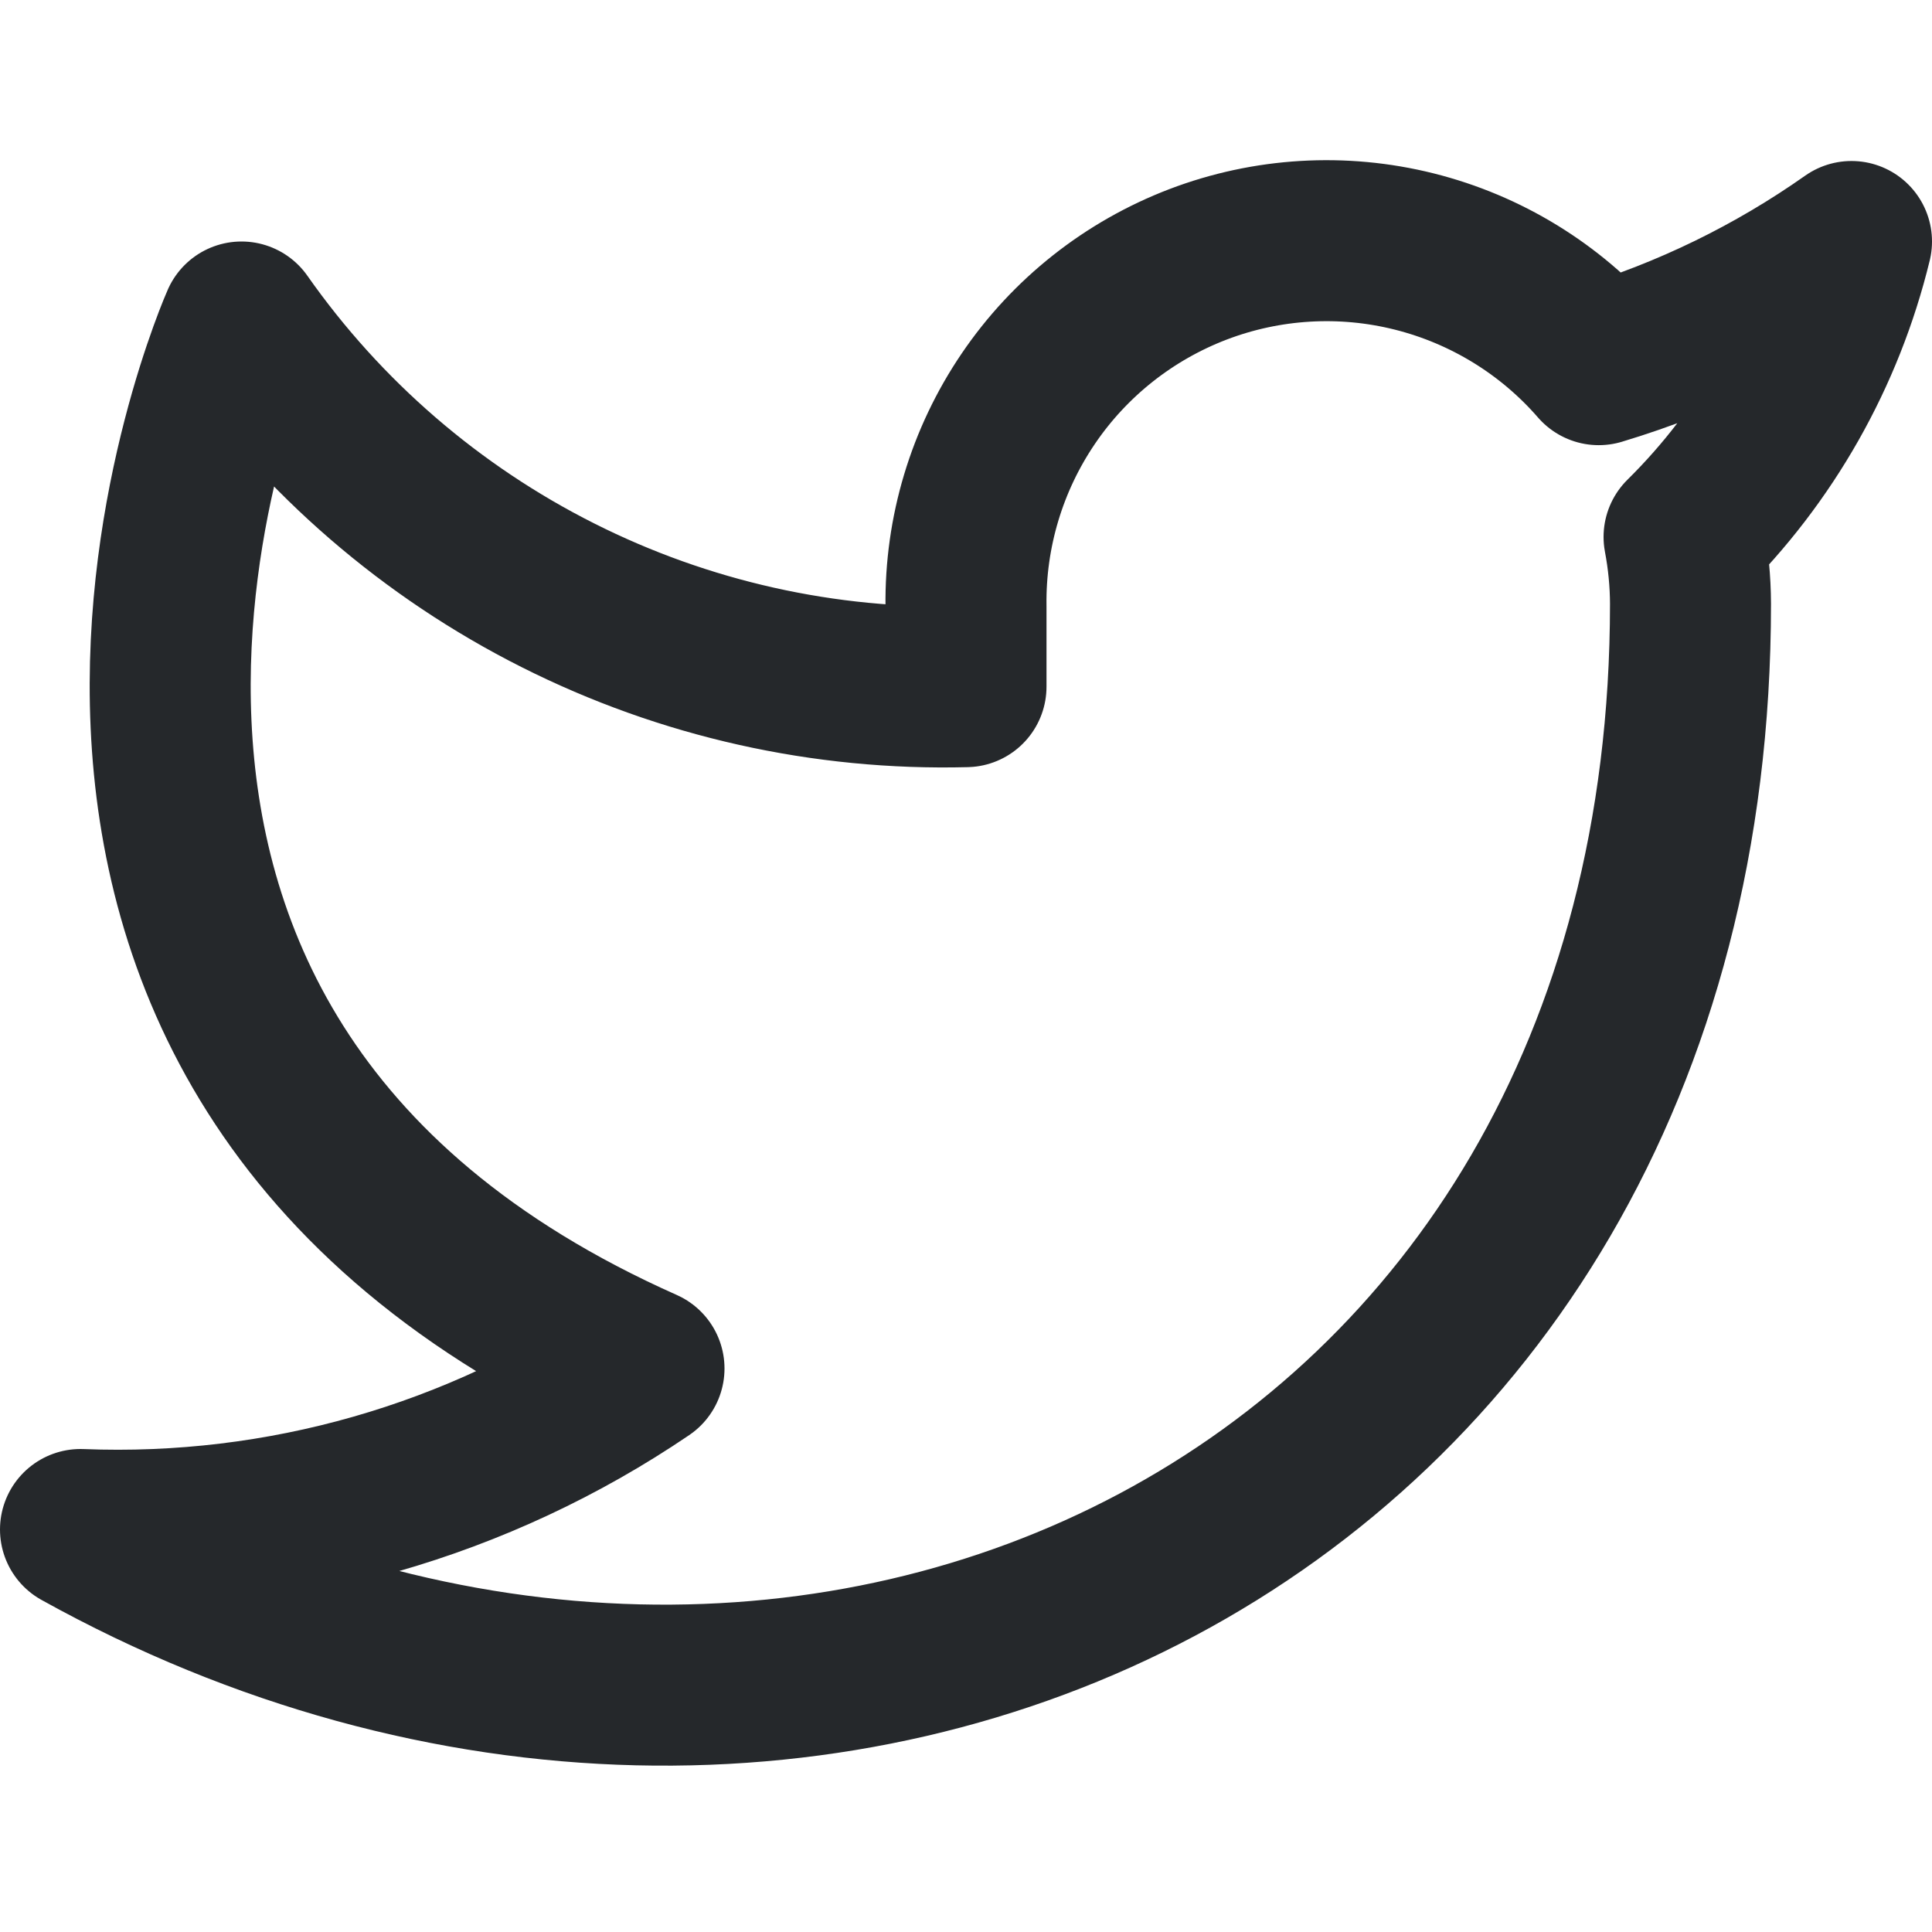
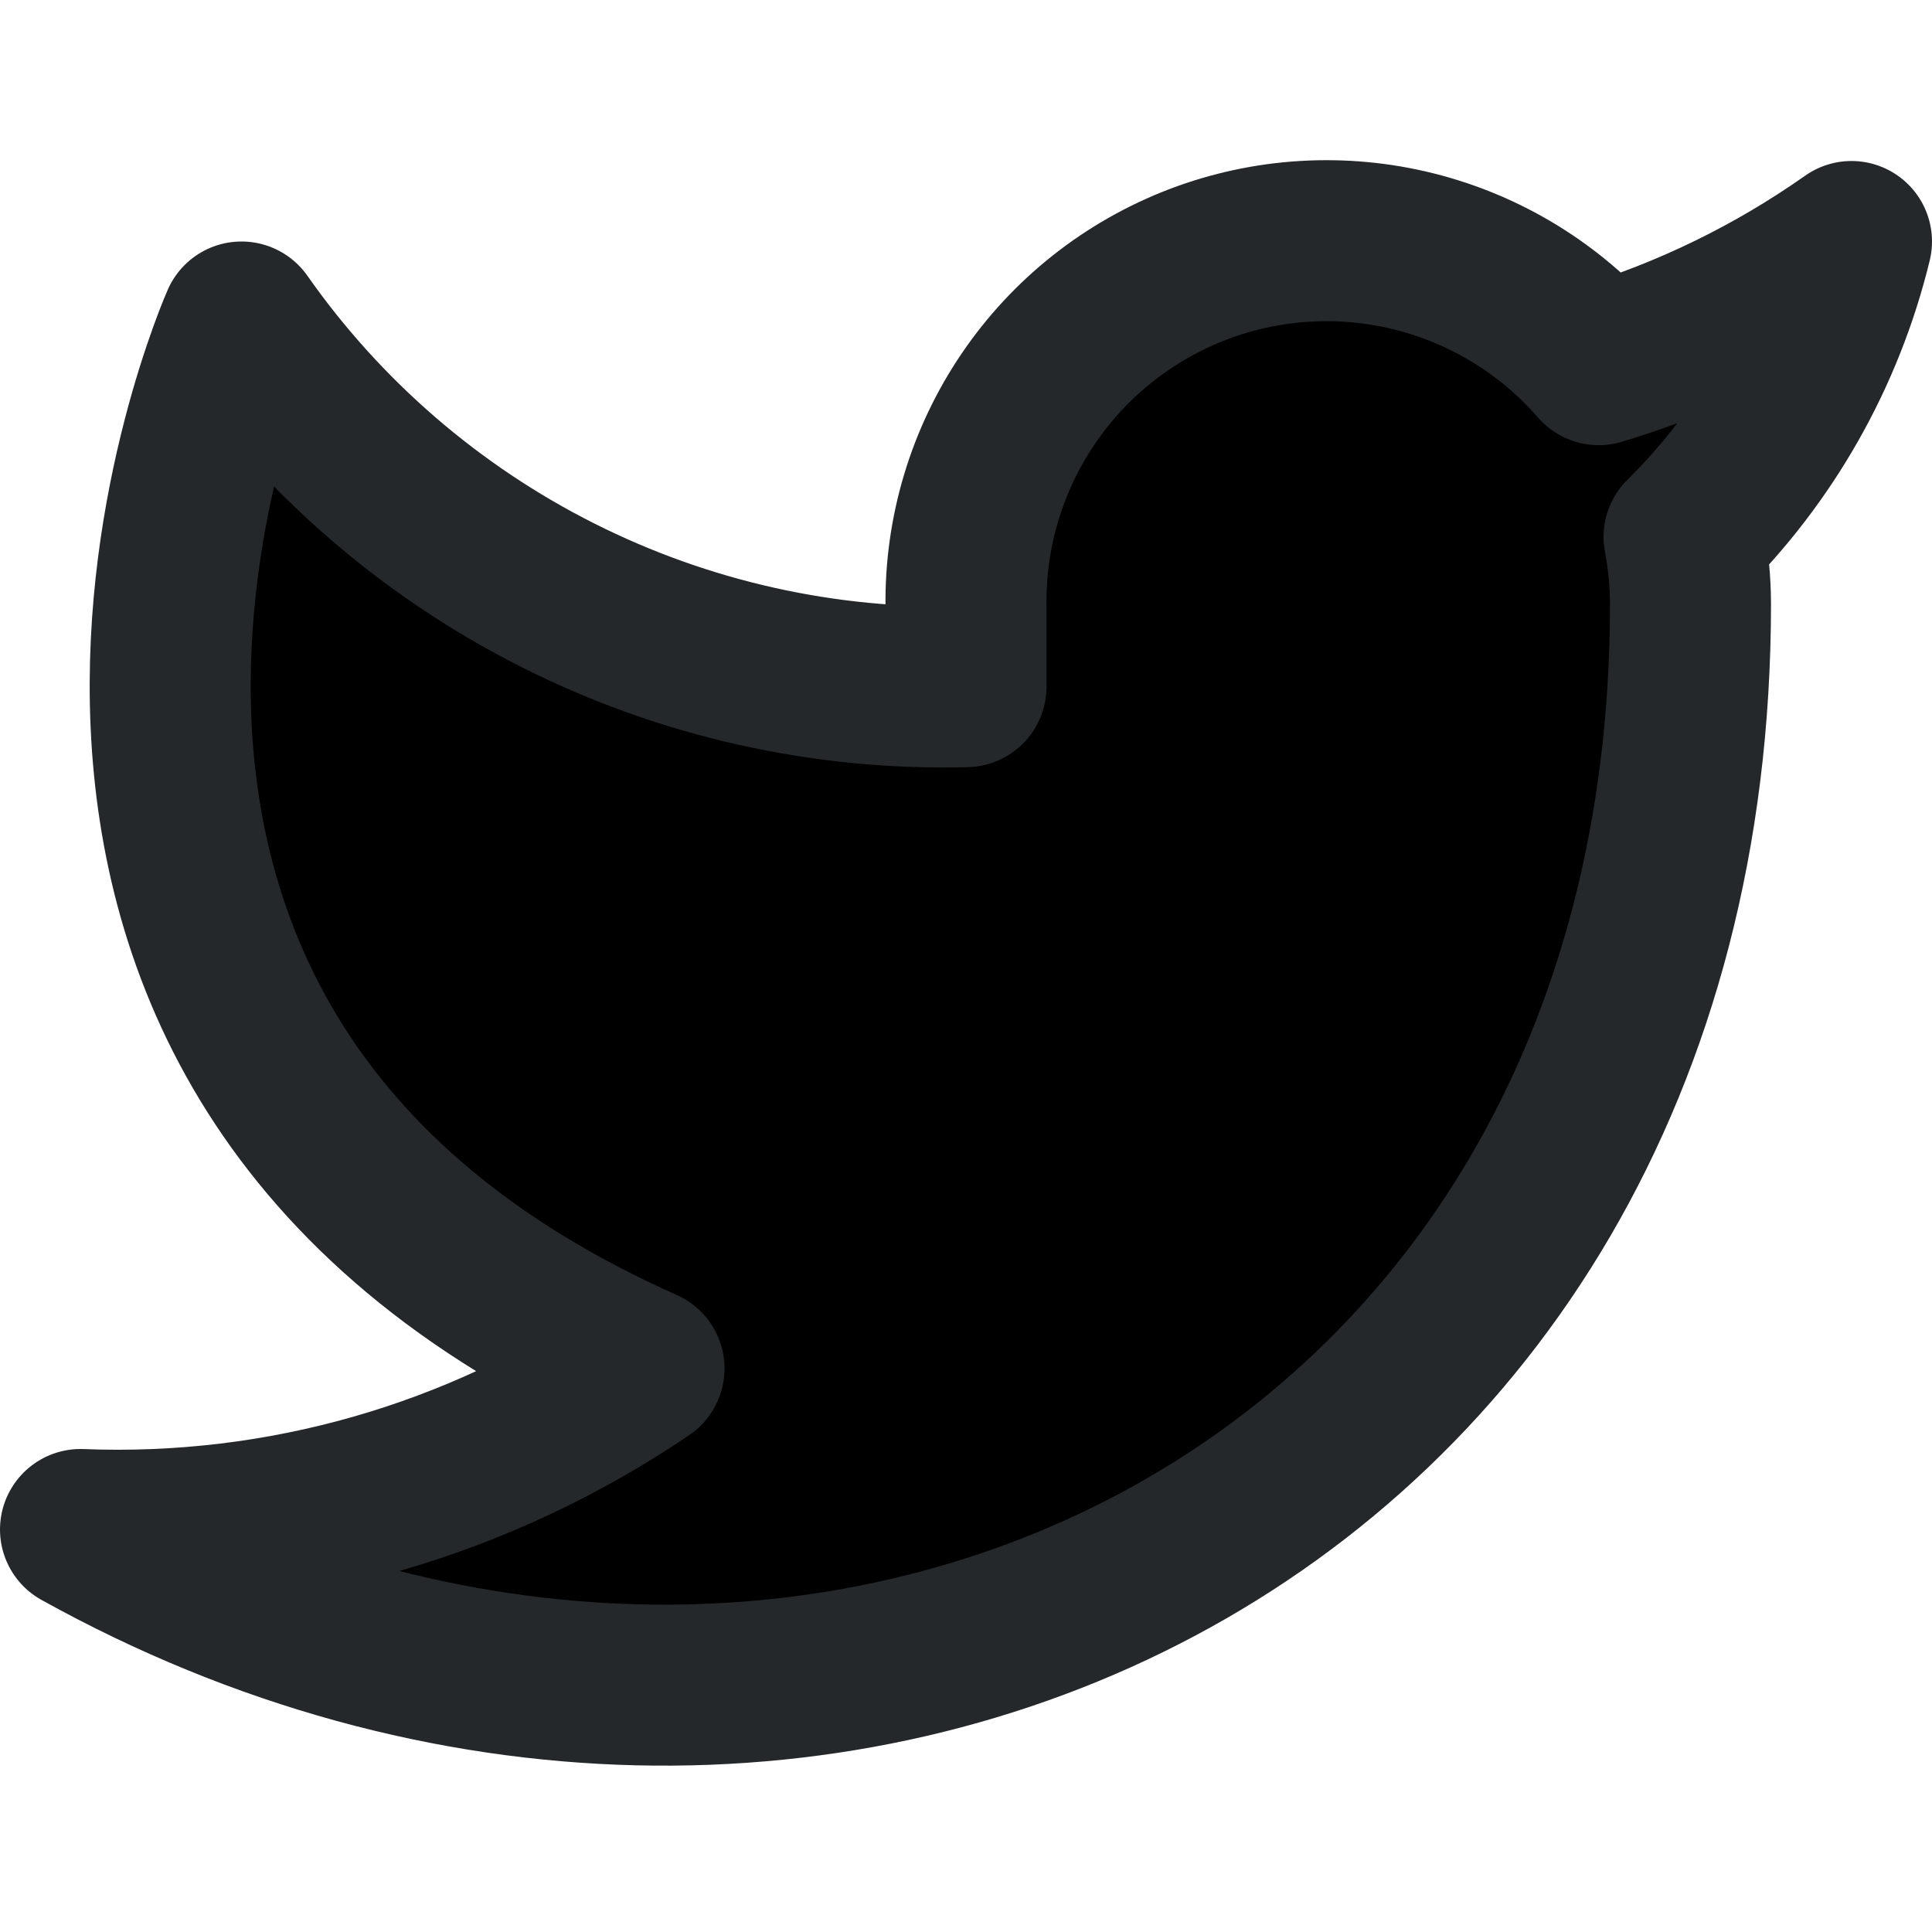
- <svg xmlns="http://www.w3.org/2000/svg" width="24" height="24" viewBox="0 0 24 24" fill="none">
+ <svg xmlns="http://www.w3.org/2000/svg" width="24" height="24" viewBox="0 0 24 24">
  <path d="M23 3C22.042 3.675 20.982 4.192 19.86 4.53C19.258 3.837 18.457 3.347 17.567 3.124C16.677 2.901 15.739 2.957 14.882 3.284C14.025 3.612 13.288 4.194 12.773 4.954C12.258 5.713 11.988 6.612 12 7.53V8.53C10.243 8.576 8.501 8.186 6.931 7.395C5.361 6.605 4.01 5.439 3 4C3 4 -1 13 8 17C5.941 18.398 3.487 19.099 1 19C10 24 21 19 21 7.5C20.999 7.221 20.972 6.944 20.92 6.67C21.941 5.663 22.661 4.393 23 3Z" stroke="#25282B" stroke-width="2" stroke-linecap="round" stroke-linejoin="round" />
</svg>
